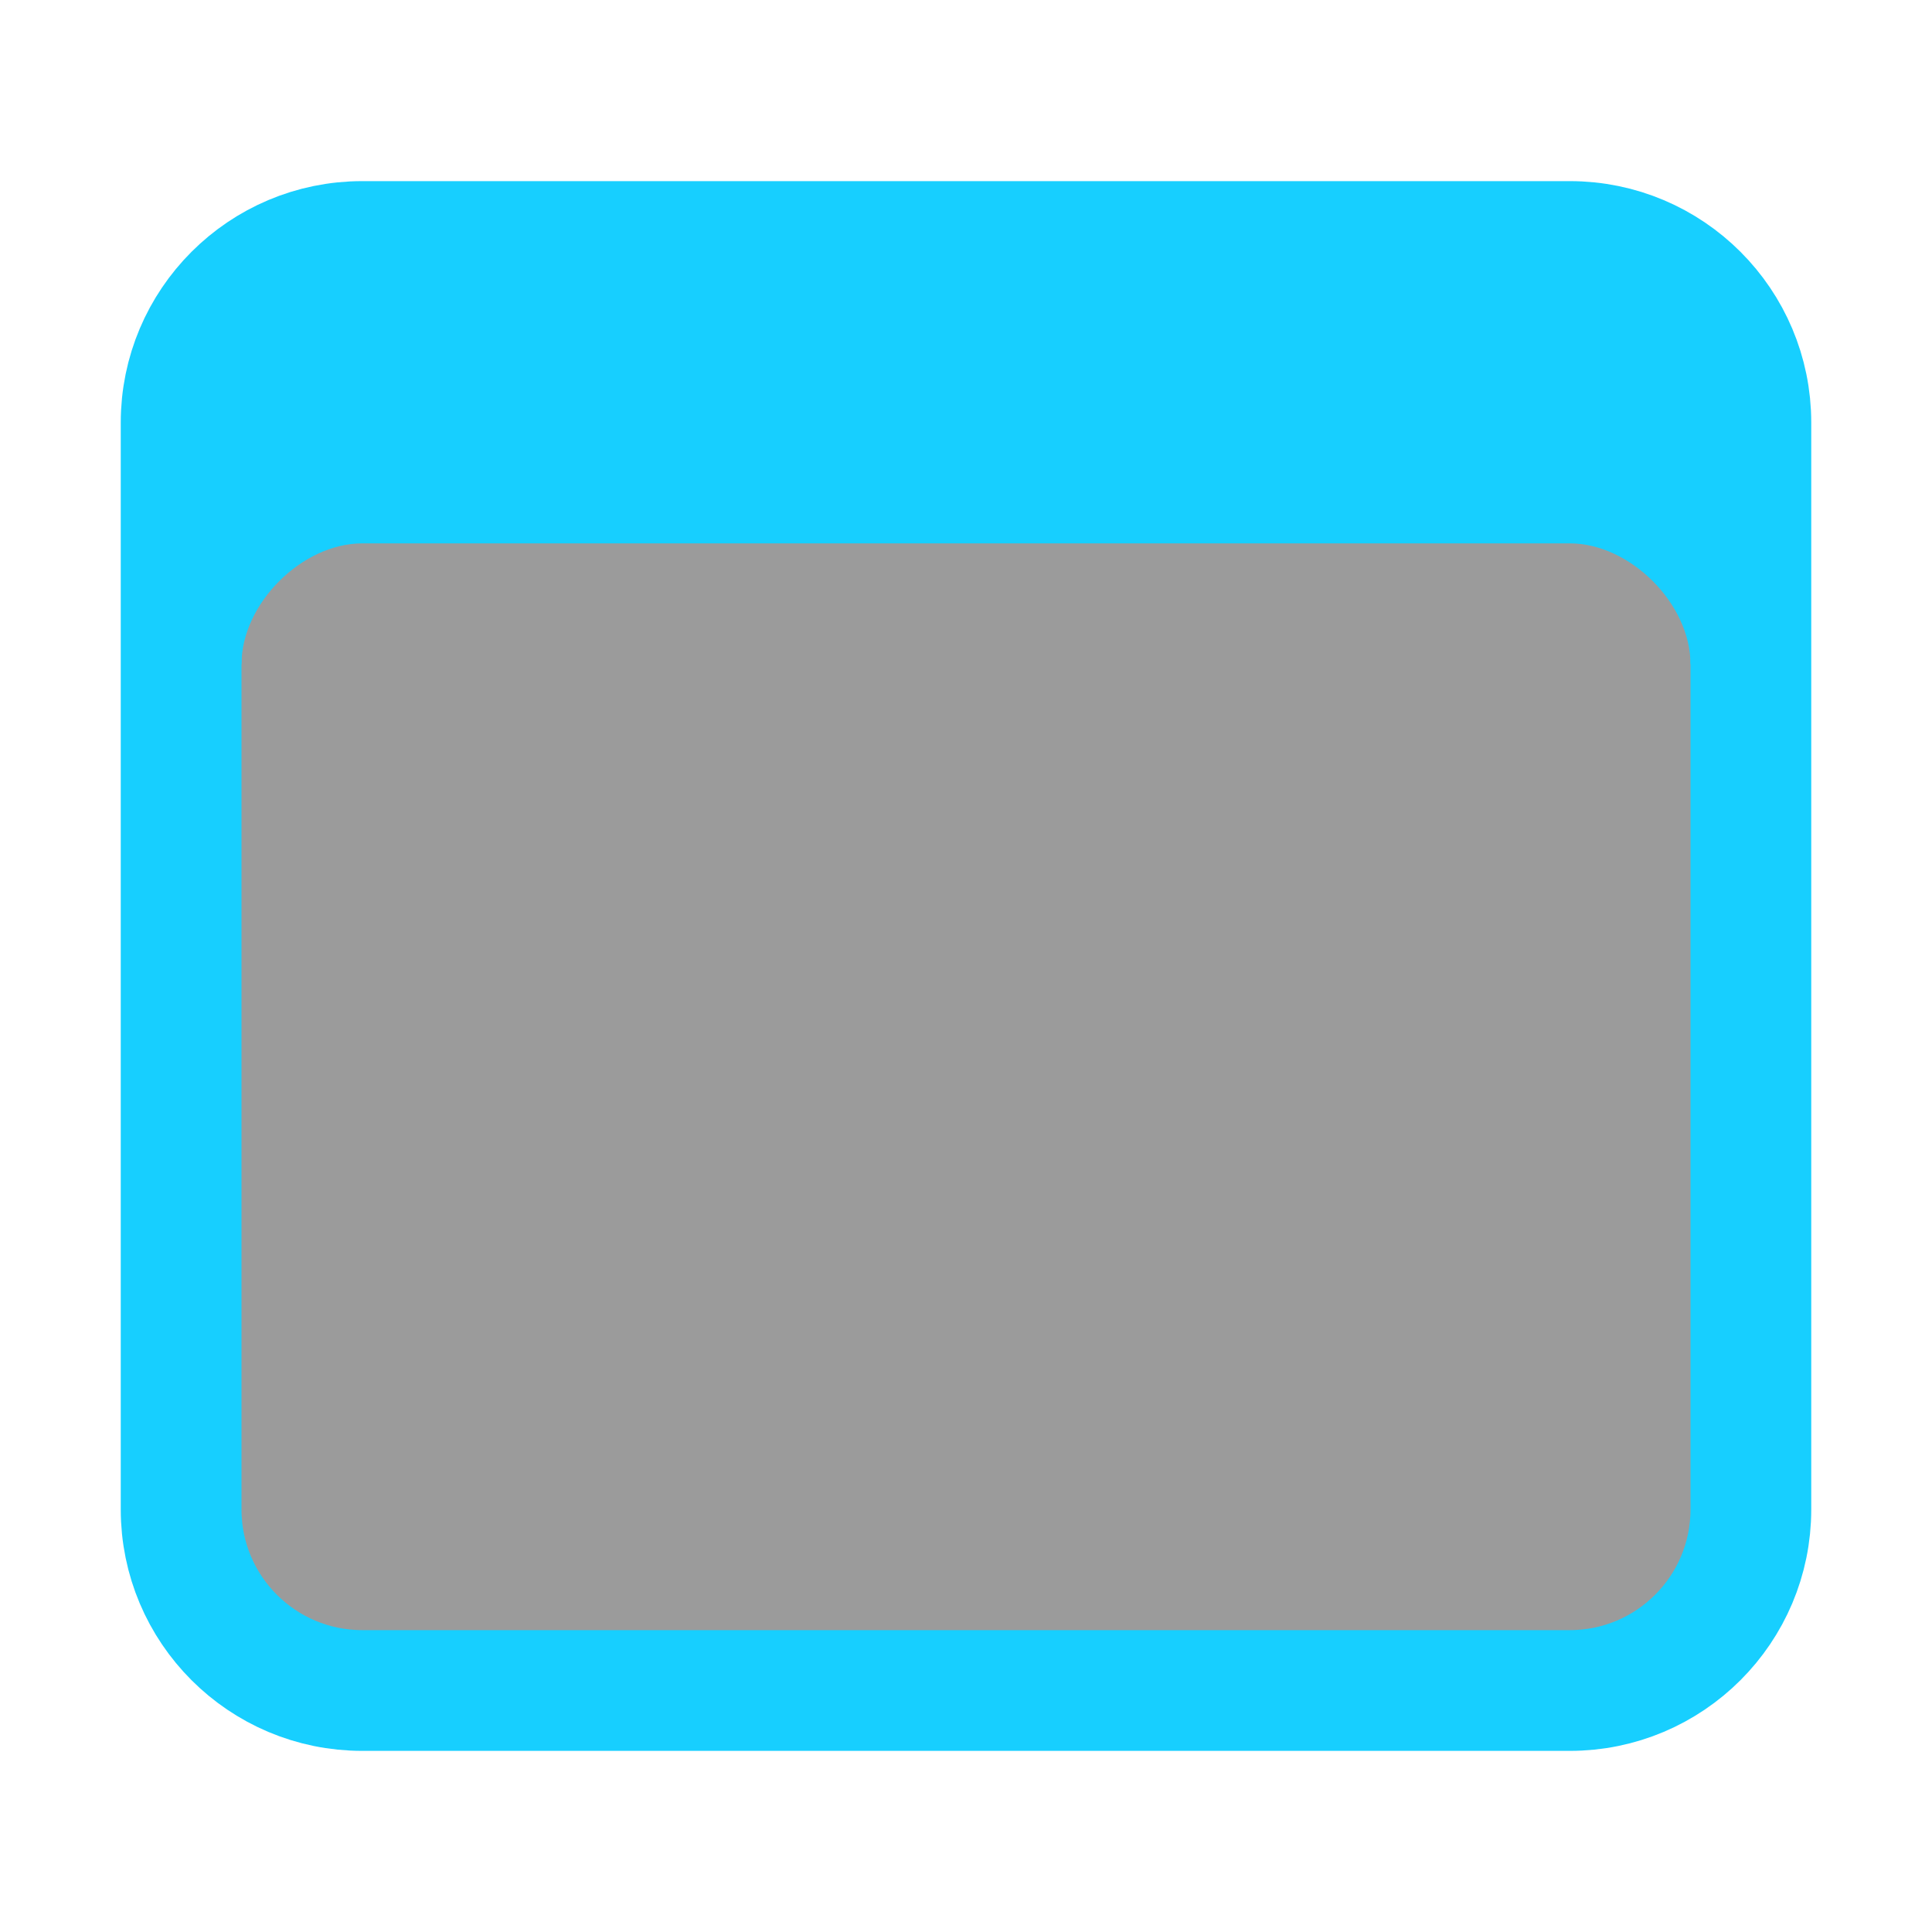
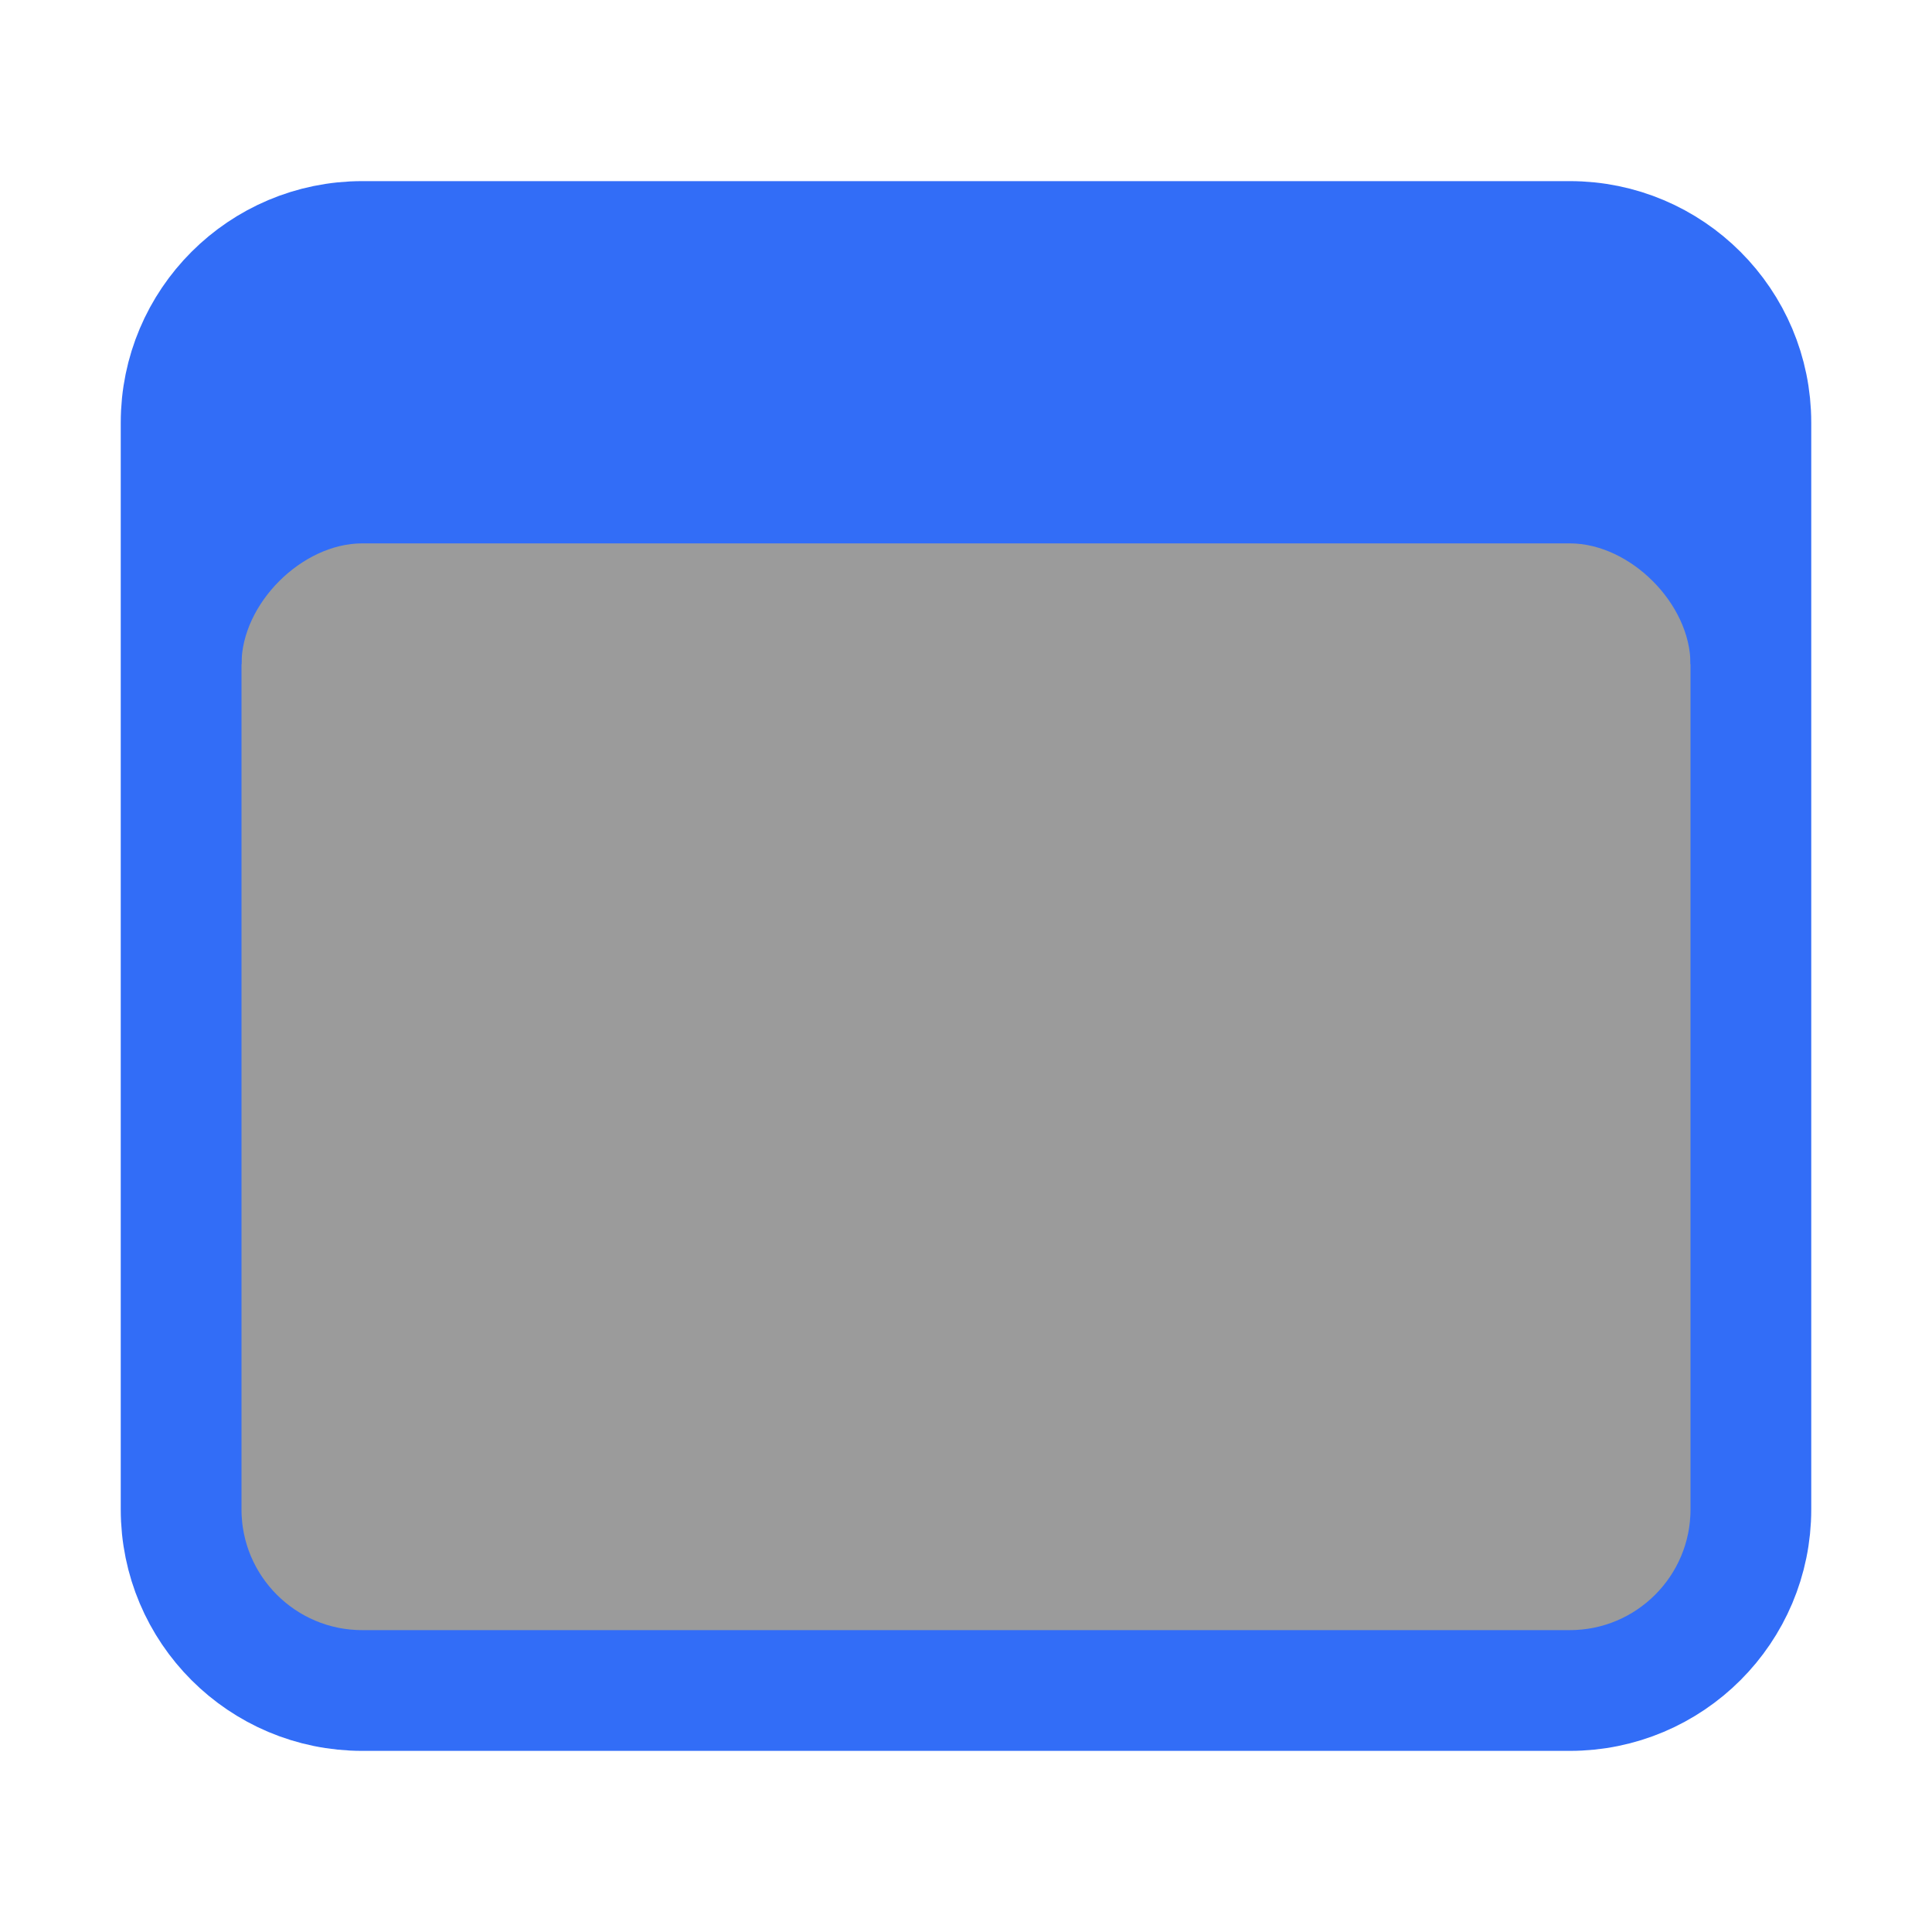
<svg xmlns="http://www.w3.org/2000/svg" width="24px" height="24px" class="ionicon" viewBox="0 0 512 512">
-   <rect x="48" y="64" width="416" height="384" rx="48" ry="48" fill="#9B9B9B" stroke="#17CFFF" stroke-linecap="round" stroke-linejoin="round" stroke-width="32" />
-   <path fill="#17CFFF" d="M397.82 64H114.18C77.69 64 48 94.15 48 131.2V176h16c0-16 16-32 32-32h320c16 0 32 16 32 32h16v-44.8c0-37.05-29.69-67.2-66.18-67.2z" />
+   <rect x="48" y="64" width="416" height="384" rx="48" ry="48" fill="#9B9B9B" stroke="#326DF7" stroke-linecap="round" stroke-linejoin="round" stroke-width="32" />
+   <path fill="#326DF7" d="M397.82 64H114.18C77.69 64 48 94.15 48 131.2V176h16c0-16 16-32 32-32h320c16 0 32 16 32 32h16v-44.8c0-37.05-29.69-67.2-66.18-67.2z" />
</svg>
